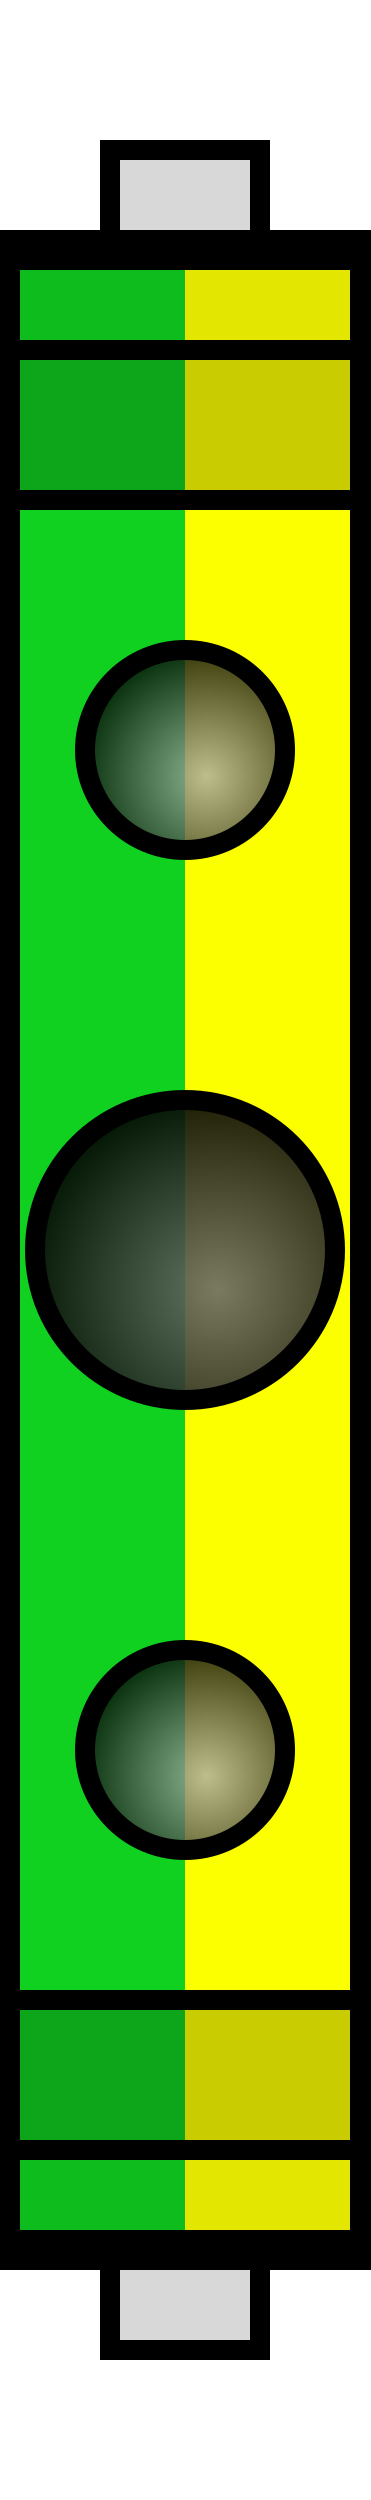
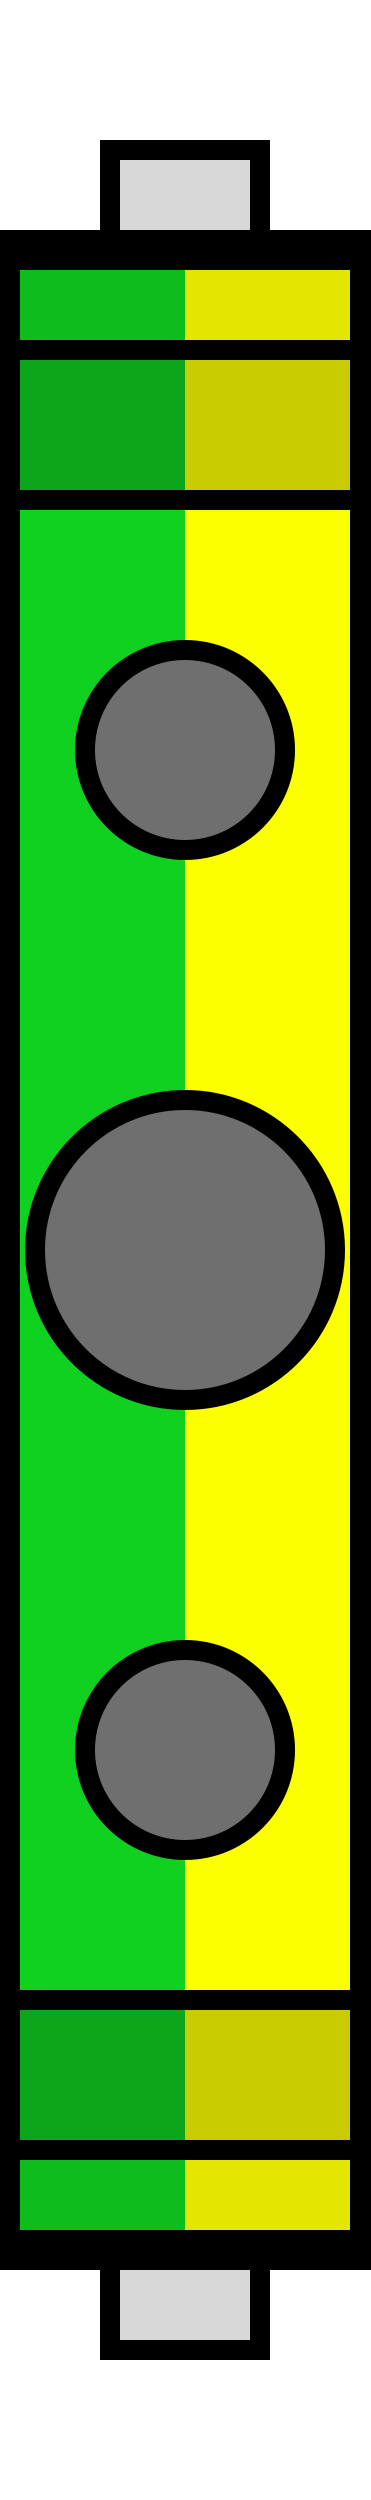
<svg xmlns="http://www.w3.org/2000/svg" viewBox="0 0 7.4 50">
-   <defs>
-     <radialGradient id="BECOV-RSAPE4-ground-gradient-0" gradientUnits="userSpaceOnUse" cx="46.885" cy="16.687" r="1.319" gradientTransform="matrix(2.008142, 0.0798, -0.085241, 2.032894, -88.99791, -22.13755)">
-       <stop offset="0" style="stop-color: rgb(173, 173, 173);" />
-       <stop offset="1" />
-     </radialGradient>
-     <radialGradient id="BECOV-RSAPE4-ground-gradient-1" gradientUnits="userSpaceOnUse" cx="46.885" cy="16.687" r="1.319" gradientTransform="matrix(2.008142, 0.0798, -0.085241, 2.032894, -88.99791, -22.13755)">
-       <stop offset="0" style="stop-color: rgb(173, 173, 173);" />
-       <stop offset="1" />
-     </radialGradient>
-     <radialGradient id="BECOV-RSAPE4-ground-gradient-2" gradientUnits="userSpaceOnUse" cx="46.885" cy="16.687" r="1.319" gradientTransform="matrix(3.012215, 0.1197, -0.127863, 3.049342, -134.7469, -30.70636)">
-       <stop offset="0" style="stop-color: rgb(107, 107, 107);" />
-       <stop offset="1" />
-     </radialGradient>
-   </defs>
  <rect x="2.2" y="3" width="3" height="2" style="fill: rgb(216, 216, 216); stroke-width: 0.4; stroke: rgb(0, 0, 0);" />
  <rect width="3.7" height="40" style="stroke-width: 0.4; fill: rgb(251, 255, 0);" y="5" x="3.7" />
  <rect width="3.7" height="40" style="stroke-width: 0.4; fill: rgb(16, 208, 32);" y="5" />
  <rect y="5" width="7.4" height="2" style="fill-opacity: 0.1;" />
  <rect y="7" width="7.4" height="3" style="stroke: rgb(0, 0, 0); stroke-width: 0.4; fill-opacity: 0.2;" />
  <rect y="40" width="7.4" height="3" style="stroke: rgb(0, 0, 0); stroke-width: 0.4; fill-opacity: 0.2;" />
  <rect x="2.2" y="45" width="3" height="2" style="fill: rgb(216, 216, 216); stroke-width: 0.4; stroke: rgb(0, 0, 0);" />
  <rect y="43" width="7.4" height="2" style="fill-opacity: 0.1;" />
-   <g transform="matrix(1, 0, 0, 1, 0.4, 0)">
-     <ellipse cx="3.3" cy="15" rx="2" ry="2" style="fill: url(#BECOV-RSAPE4-ground-gradient-0); fill-opacity: 0.8;" />
-     <ellipse cx="3.3" cy="15" rx="2" ry="2" style="fill-opacity: 0.8; stroke: rgb(0, 0, 0); stroke-width: 0.4; fill: none;" />
-   </g>
-   <g transform="matrix(1, 0, 0, 1, 0.4, 20)">
-     <ellipse cx="3.3" cy="15" rx="2" ry="2" style="fill: url(#BECOV-RSAPE4-ground-gradient-1); fill-opacity: 0.8;" />
-     <ellipse cx="3.3" cy="15" rx="2" ry="2" style="fill-opacity: 0.8; stroke: rgb(0, 0, 0); stroke-width: 0.4; fill: none;" />
-   </g>
-   <ellipse cx="3.7" cy="25" rx="3" ry="3" style="fill: url(#BECOV-RSAPE4-ground-gradient-2); fill-opacity: 0.9;" />
-   <ellipse cx="3.7" cy="25" rx="3" ry="3" style="fill-opacity: 0.8; stroke: rgb(0, 0, 0); fill: none; stroke-width: 0.4;" />
+   <ellipse cx="3.7" cy="15" rx="2" ry="2" style="stroke: rgb(0, 0, 0); stroke-width: 0.4; fill: rgb(111, 111, 111);" />
+   <ellipse cx="3.7" cy="35" rx="2" ry="2" style="stroke: rgb(0, 0, 0); stroke-width: 0.4; fill: rgb(111, 111, 111);" />
+   <ellipse cx="3.7" cy="25" rx="3" ry="3" style="stroke: rgb(0, 0, 0); stroke-width: 0.4; fill: rgb(111, 111, 111);" />
  <rect class="outline" width="7.4" height="40" style="stroke-width: 0.8; stroke: rgb(0, 0, 0); fill: none;" y="5" />
</svg>
